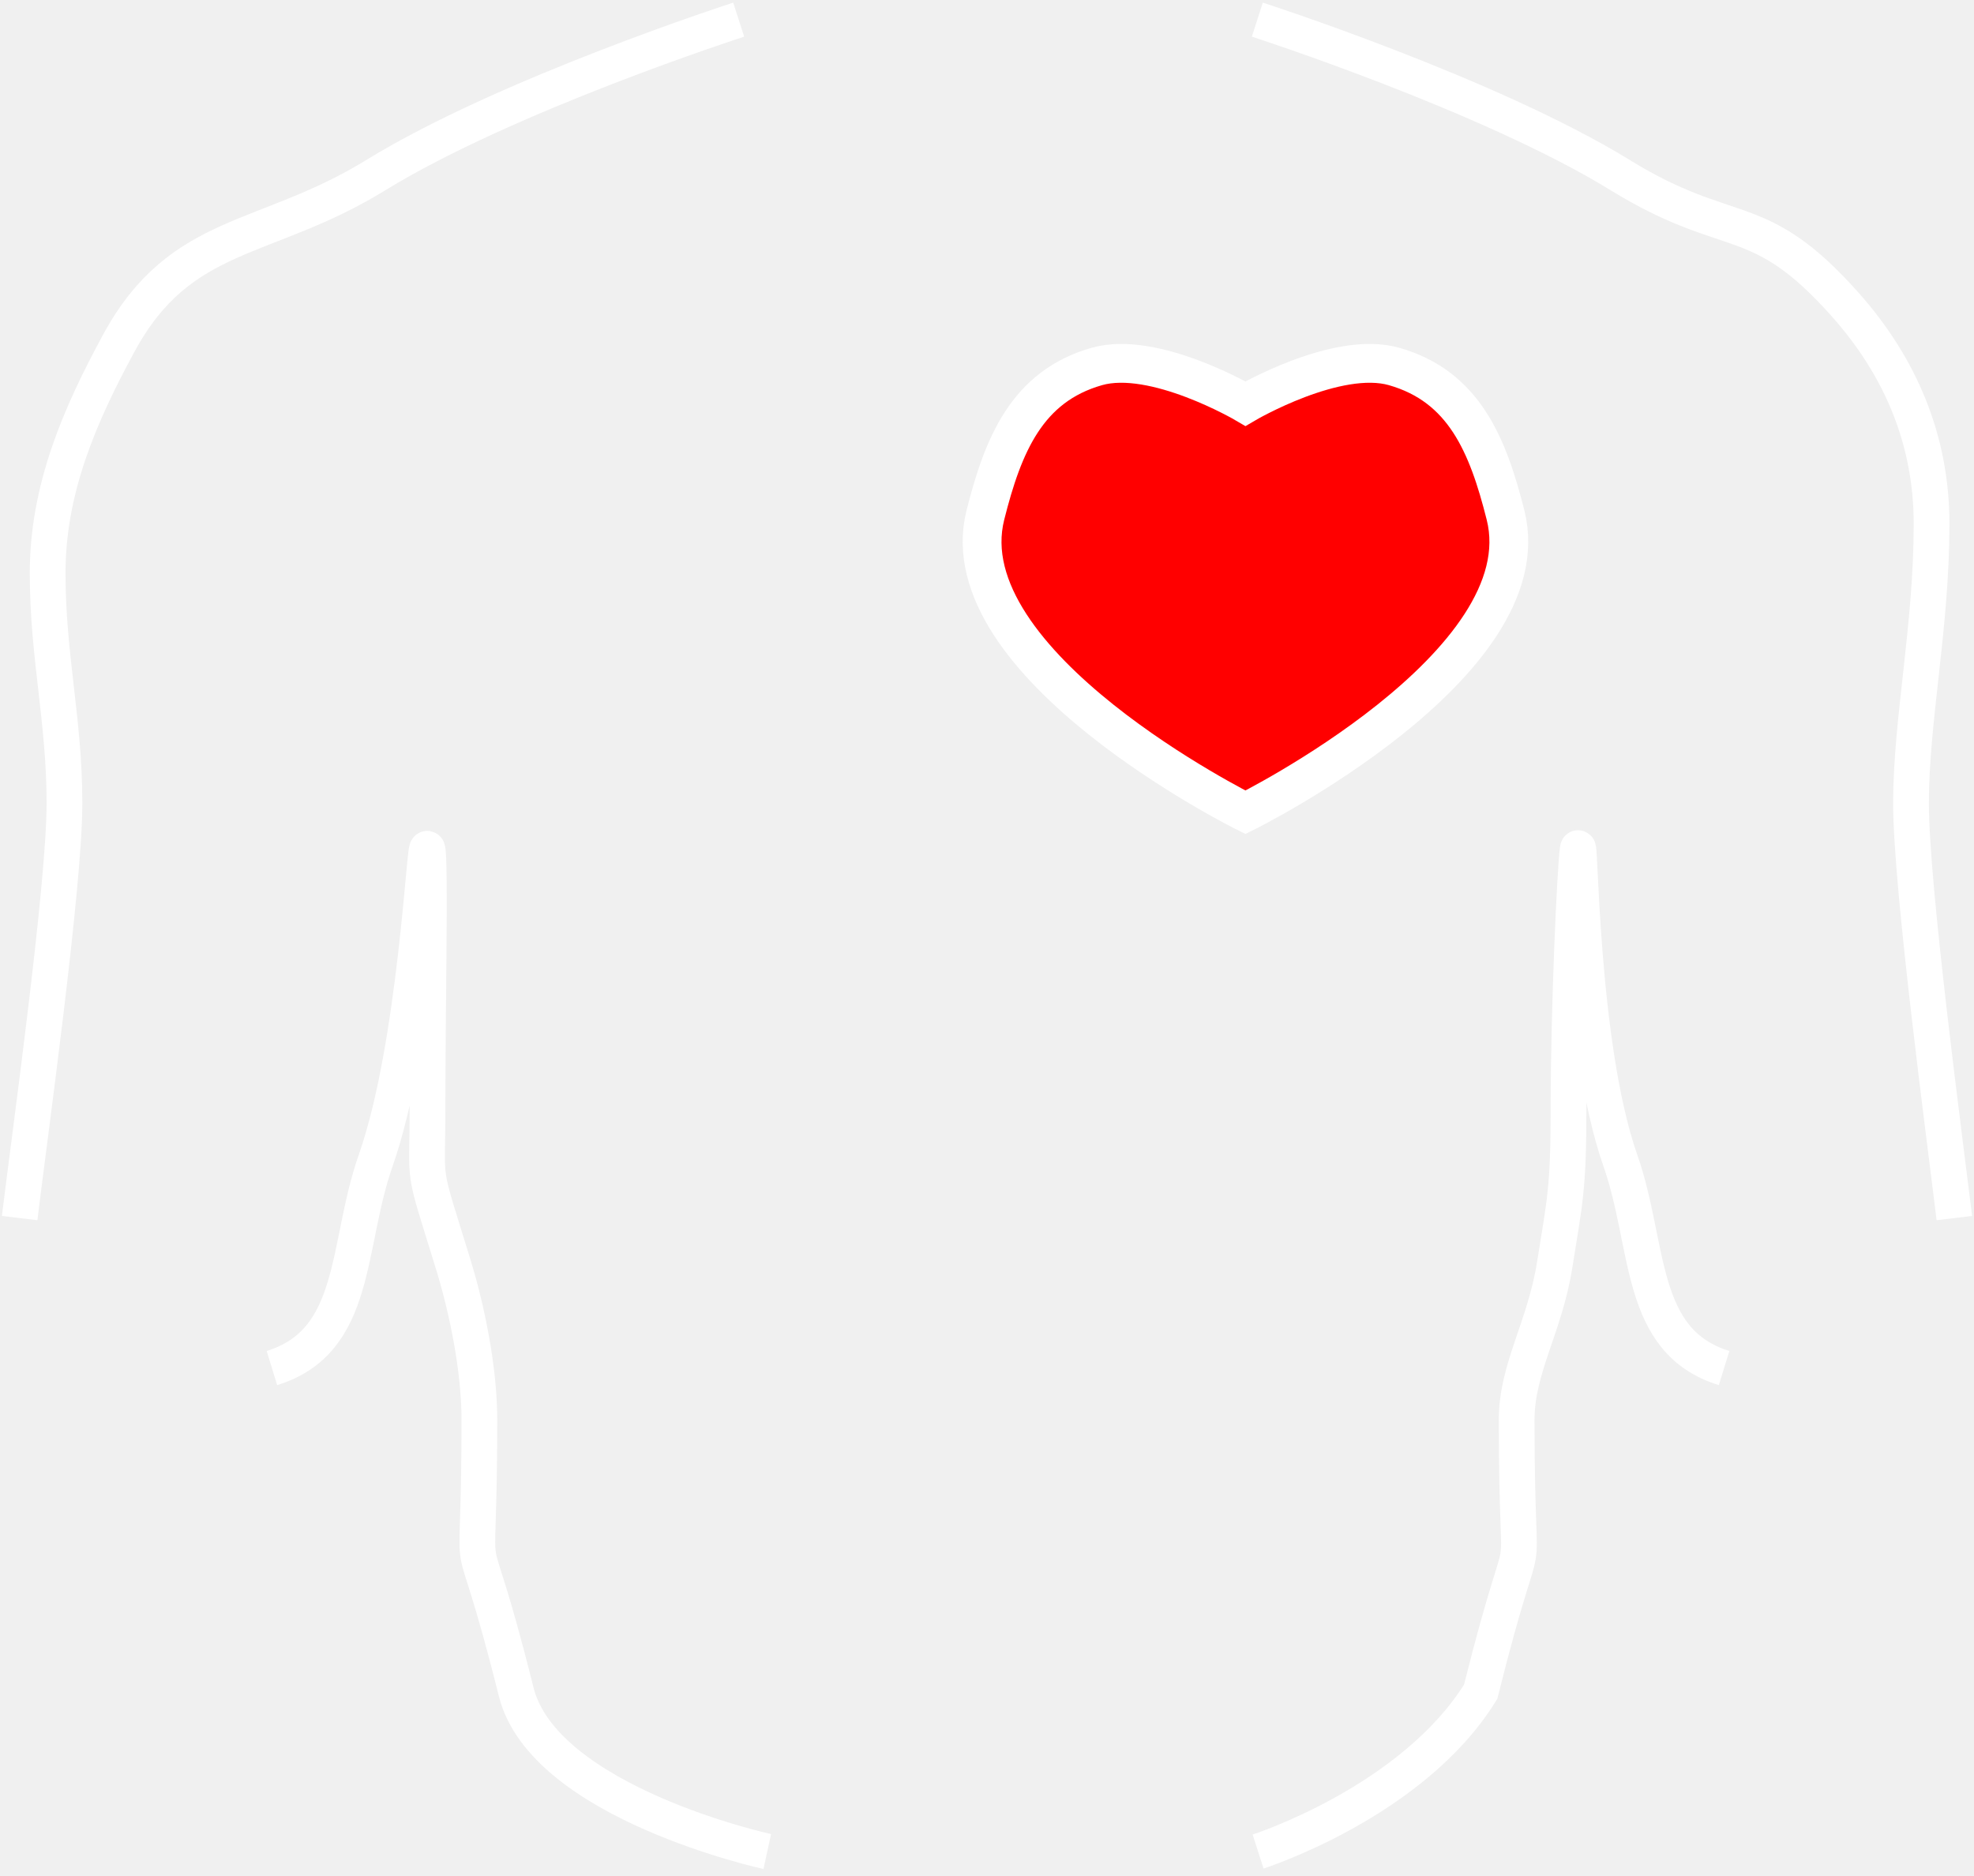
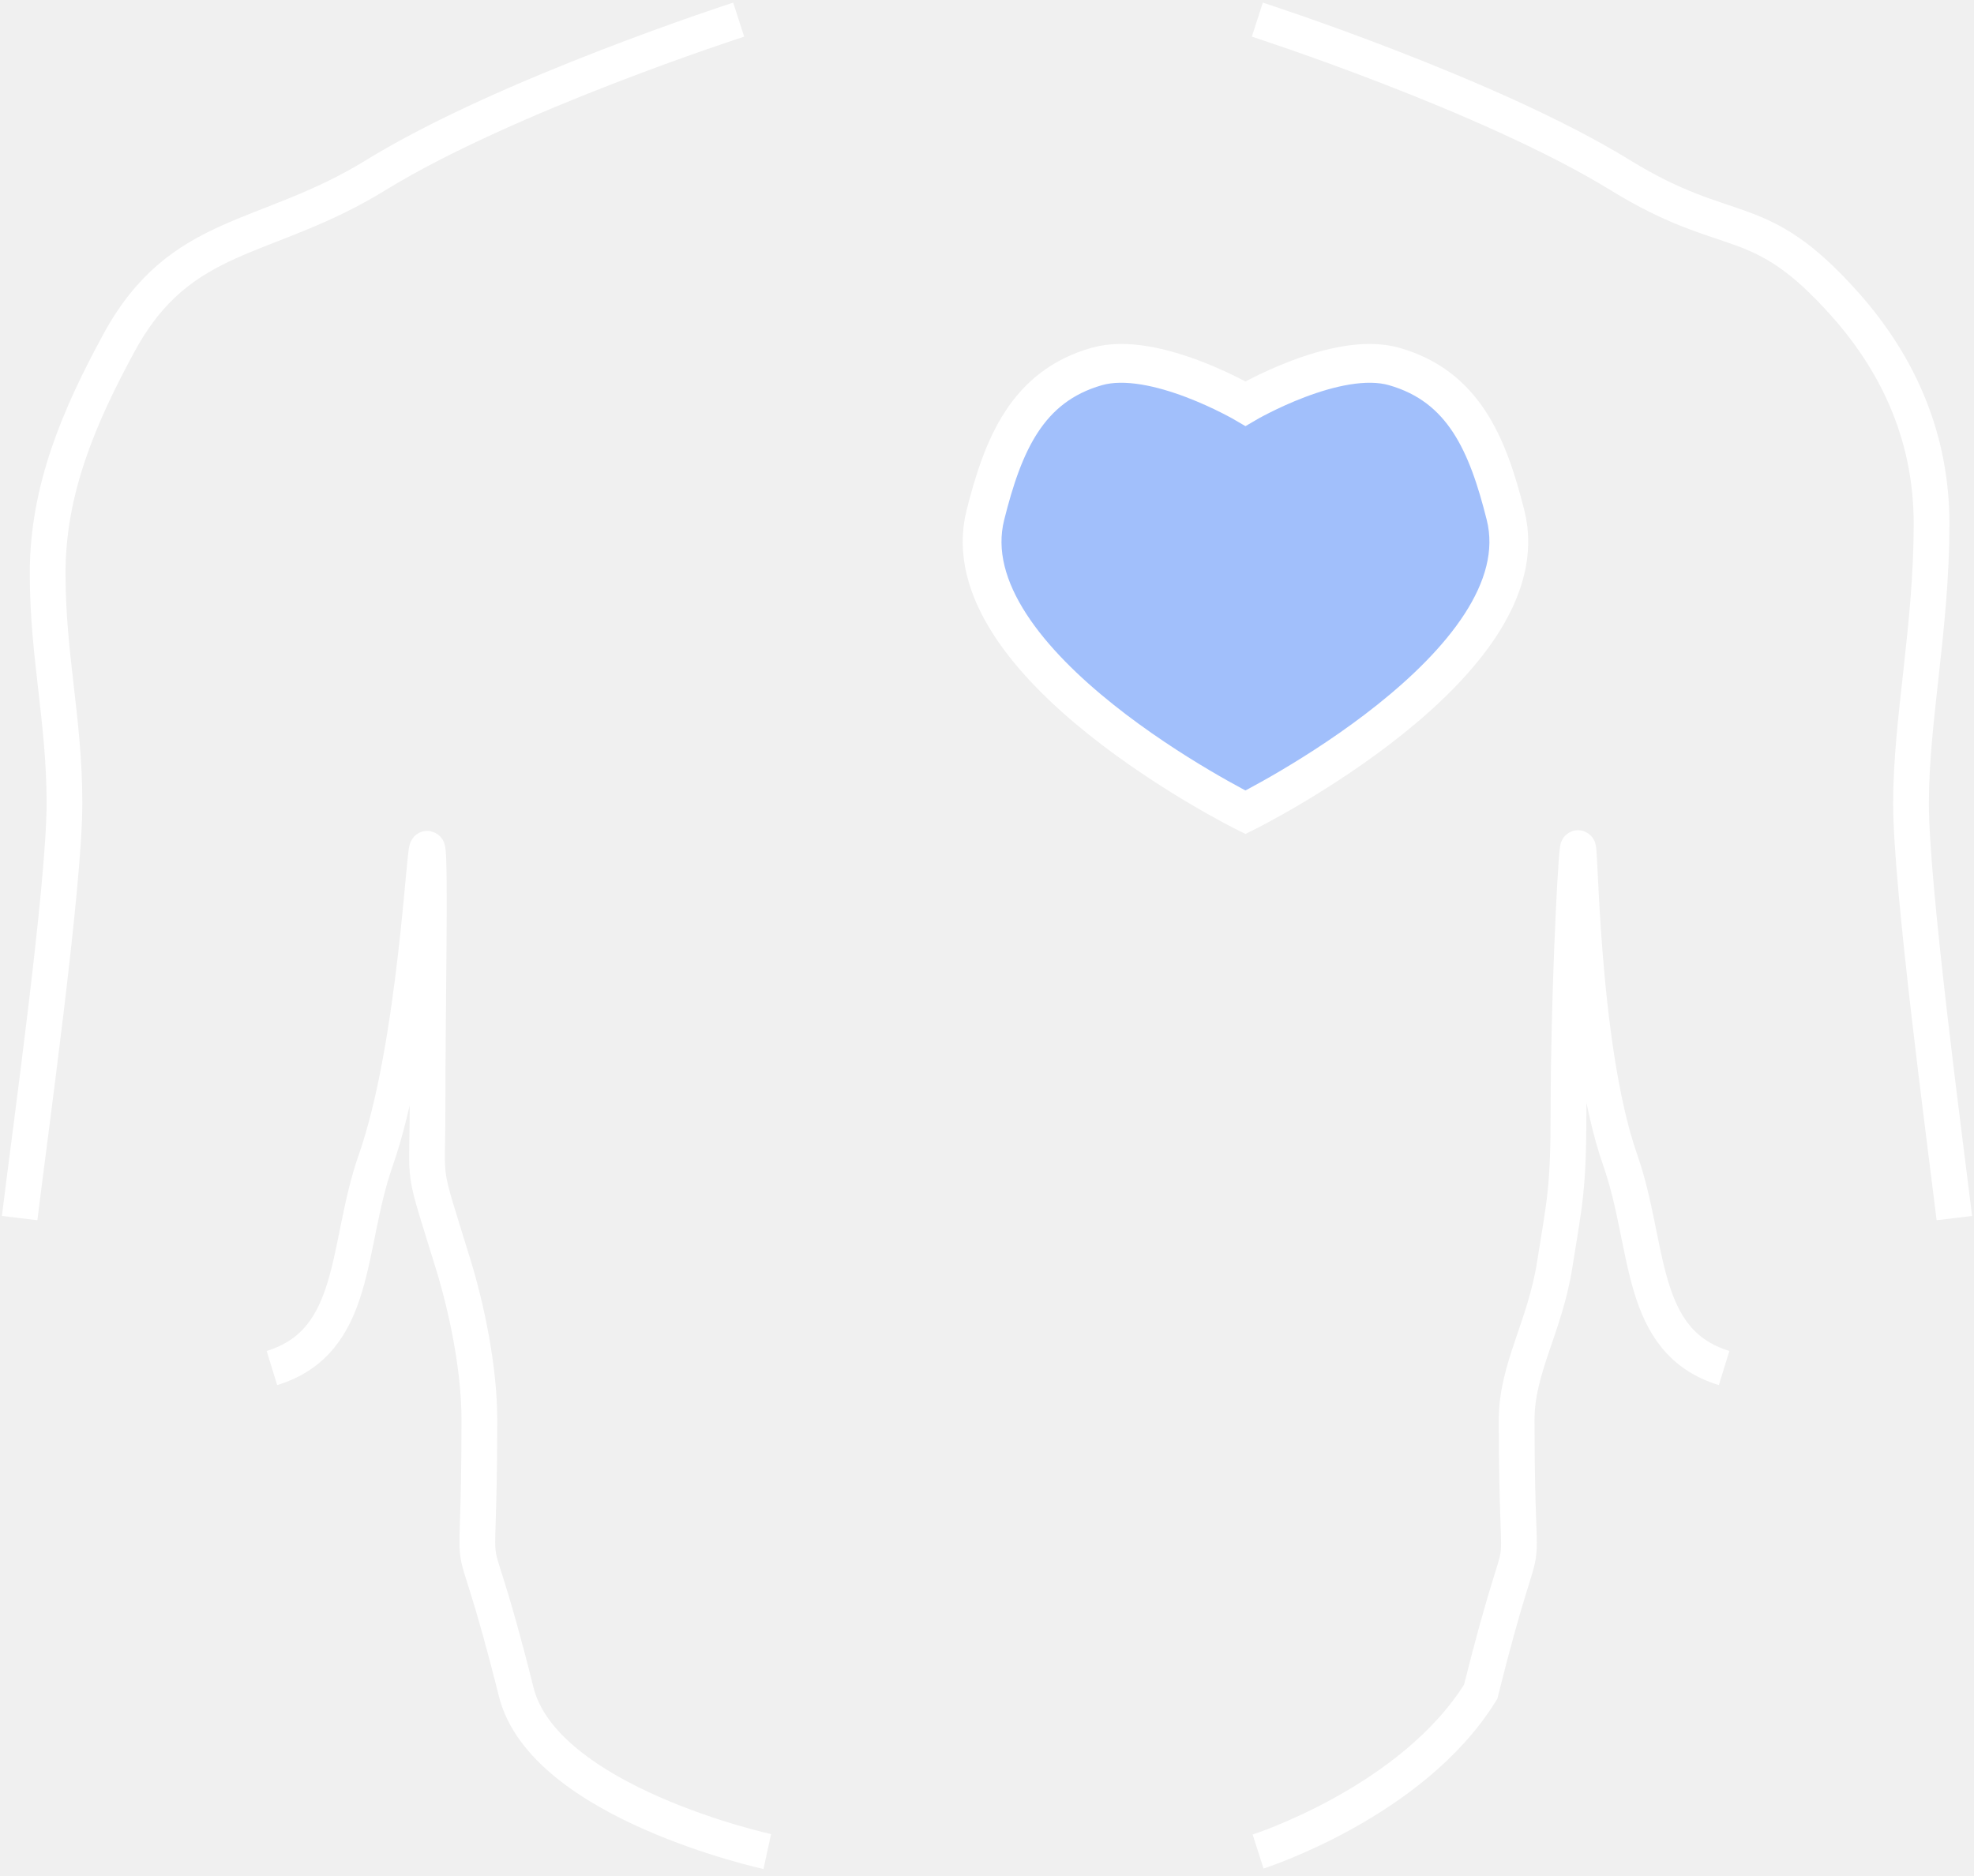
<svg xmlns="http://www.w3.org/2000/svg" width="201" height="191" viewBox="0 0 201 191" fill="none">
  <path d="M128.026 2C128.026 2 151.616 9.613 164.993 17.843C176.24 24.763 178.961 20.973 187.89 31.018C193.539 37.373 196.679 44.837 196.679 53.34C196.679 63.902 194.586 73.296 194.586 81.8C194.586 90.303 198.007 115.846 199 124.035M175.555 139.305C166.74 136.593 168.046 126.885 164.993 118.181C160.841 106.344 160.926 84.423 160.646 86.496C160.366 88.568 159.712 102.589 159.712 112.9C159.712 121.15 159.331 122.301 158.314 128.743C157.297 135.185 154.431 139.305 154.431 144.586C154.431 165.71 156.048 151.145 150.767 172.268C143.831 183.505 128.103 188.54 128.103 188.54M78.127 188.54C78.127 188.54 55.387 183.587 52.557 172.268C47.276 151.145 48.812 165.71 48.812 144.586C48.812 139.305 47.504 133.151 46.148 128.743C42.898 118.181 43.531 121.15 43.531 112.9C43.531 102.589 43.841 88.006 43.531 86.496C43.236 85.059 42.402 106.344 38.25 118.181C35.197 126.885 36.503 136.593 27.688 139.305M2 124.035C3.023 115.594 6.564 90.303 6.564 81.8C6.564 73.296 4.852 66.865 4.852 58.362C4.852 49.859 8.049 42.397 12.107 34.924C18.409 23.32 27.003 24.763 38.25 17.843C51.627 9.613 75.216 2 75.216 2" stroke="white" stroke-width="3.638" />
-   <path d="M100.335 52.45C102.137 45.286 104.58 39.341 111.684 37.317C117.543 35.649 126.817 41.101 126.817 41.101C126.817 41.101 136.091 35.649 141.95 37.317C149.054 39.341 151.497 45.286 153.299 52.45C157.13 67.681 126.817 82.715 126.817 82.715C126.817 82.715 96.504 67.681 100.335 52.45Z" fill="#FF0000" stroke="white" stroke-width="3.951" stroke-linecap="round" />
+   <path d="M100.335 52.45C102.137 45.286 104.58 39.341 111.684 37.317C117.543 35.649 126.817 41.101 126.817 41.101C126.817 41.101 136.091 35.649 141.95 37.317C149.054 39.341 151.497 45.286 153.299 52.45C157.13 67.681 126.817 82.715 126.817 82.715C126.817 82.715 96.504 67.681 100.335 52.45Z" fill="#A1BFFB" stroke="white" stroke-width="3.951" stroke-linecap="round" />
</svg>
